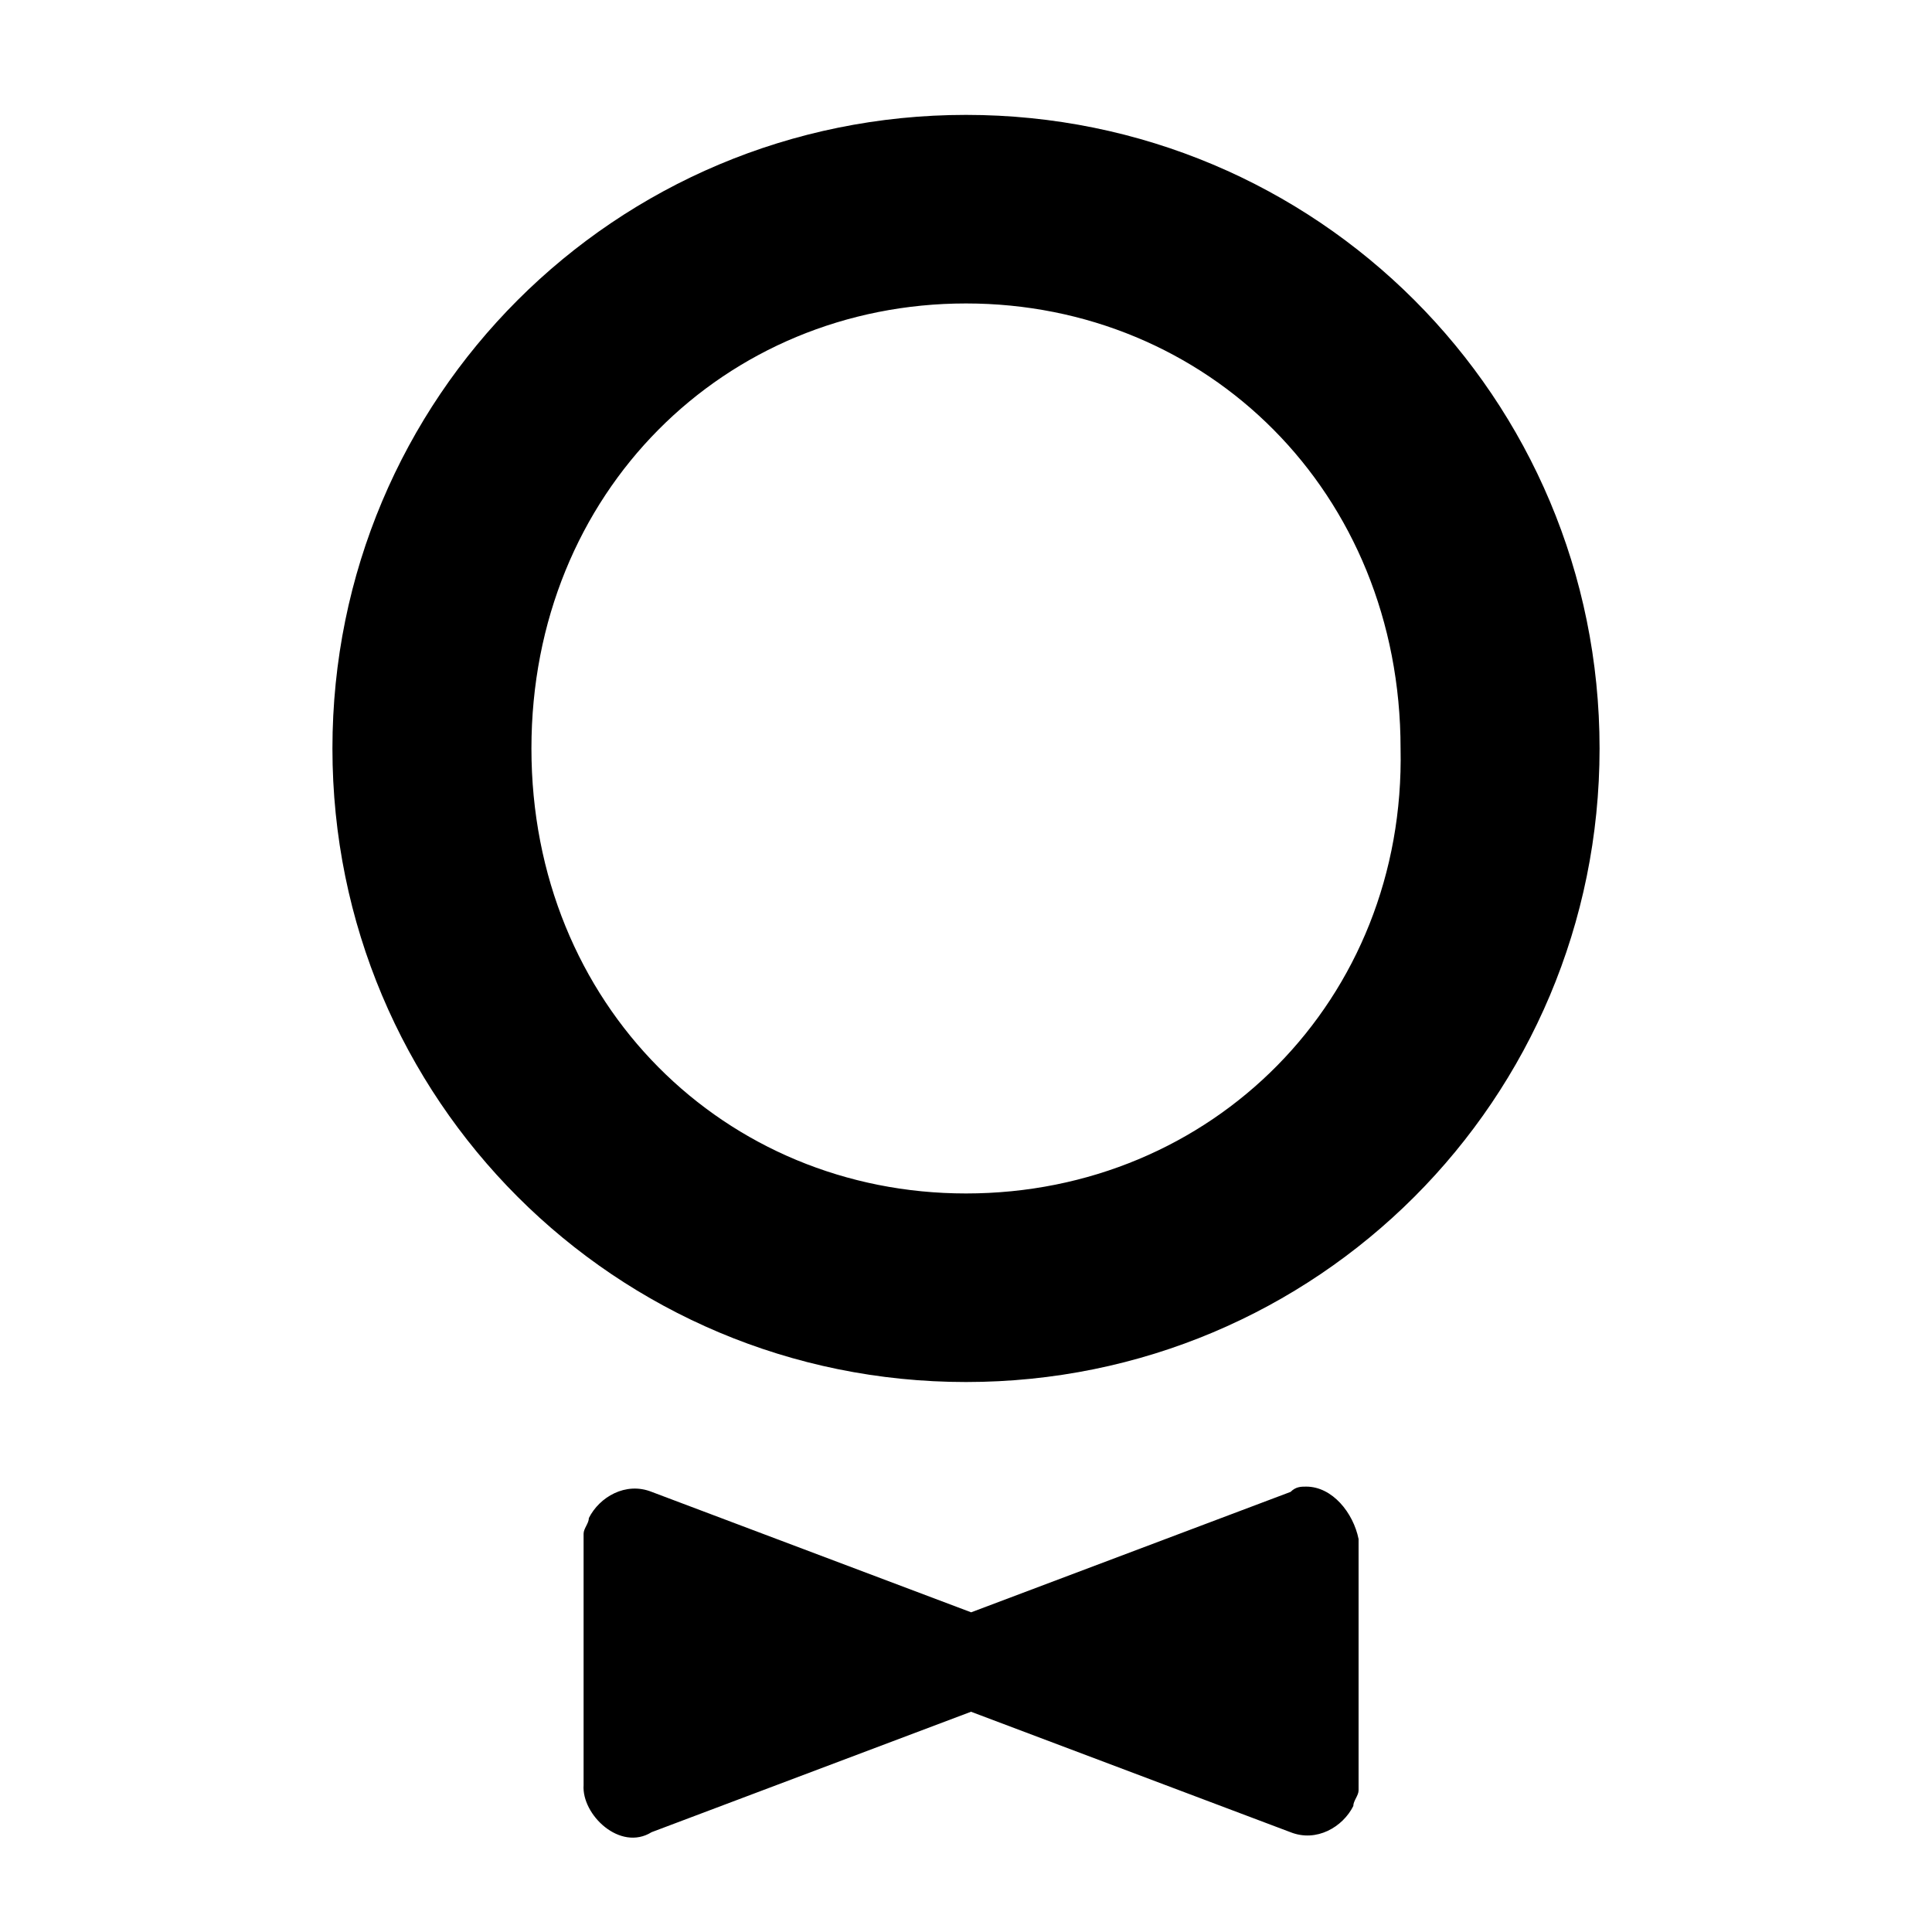
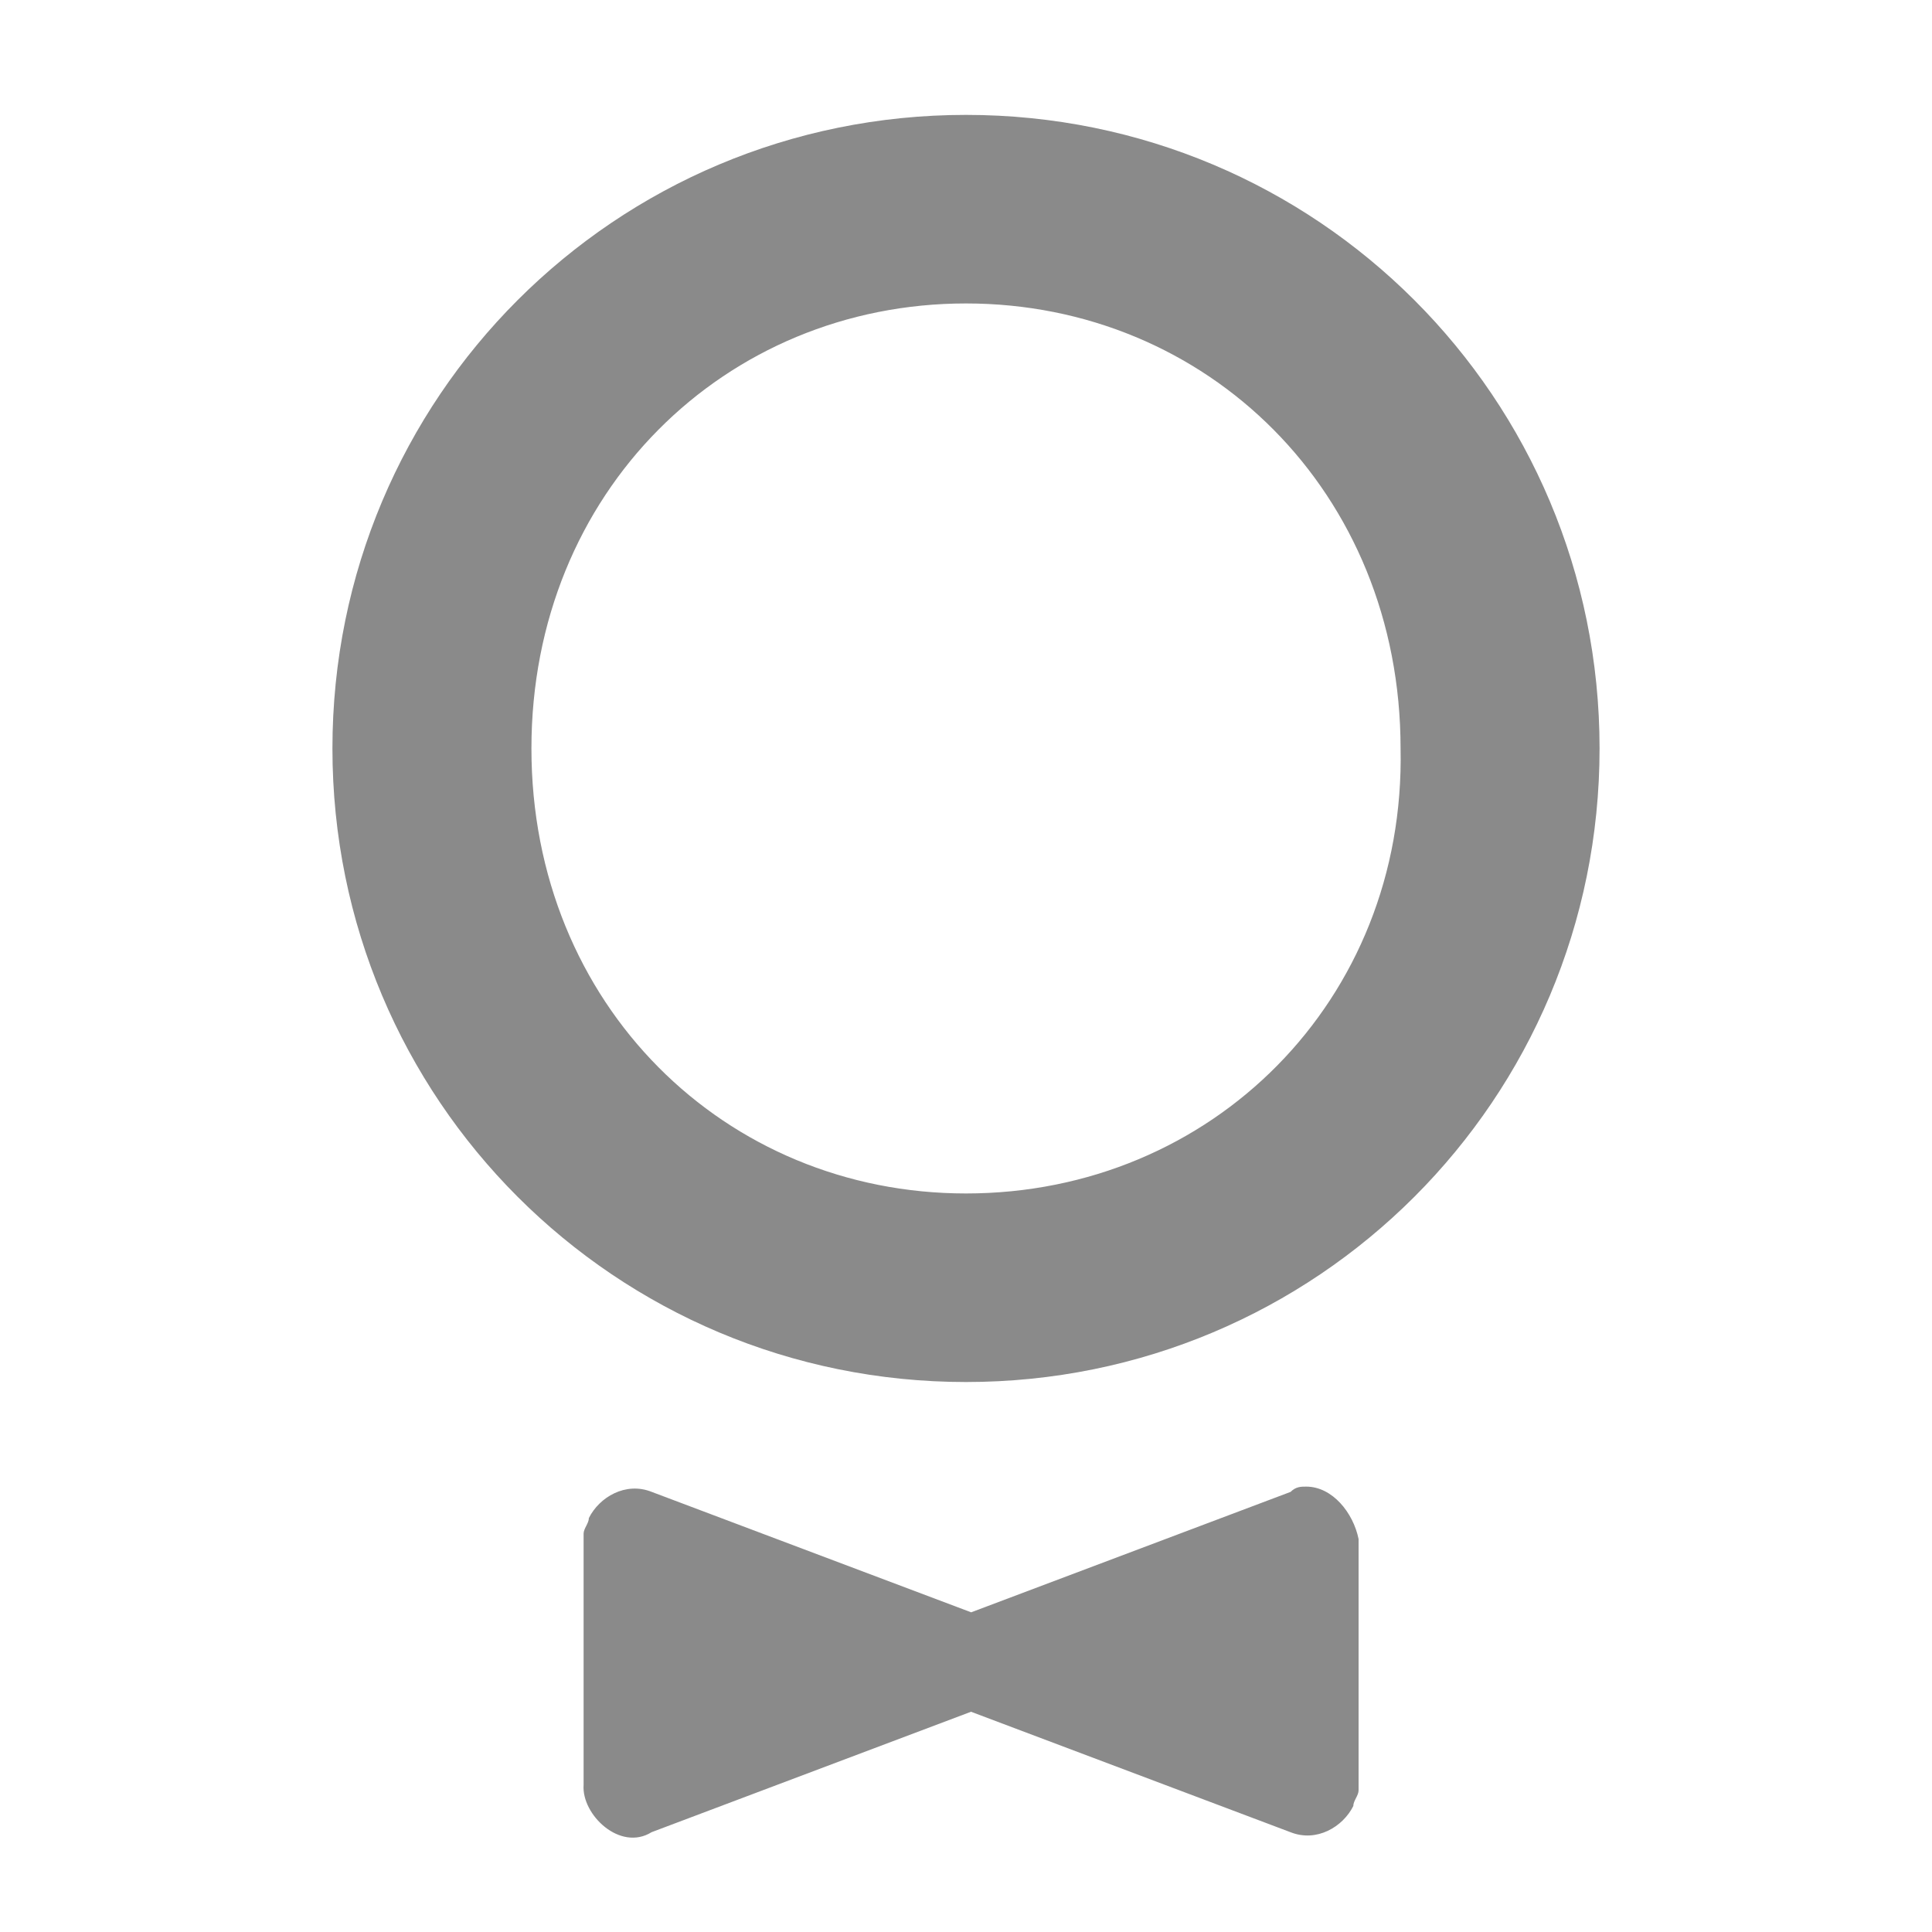
- <svg xmlns="http://www.w3.org/2000/svg" viewBox="0 0 150 150" aria-label="Fellow Coffee">
+ <svg xmlns="http://www.w3.org/2000/svg" viewBox="0 0 150 150" width="64" height="64" aria-label="Fellow Coffee">
  <defs>
    <style>
+       path { fill: #8a8a8a; }
      .cls-1 { fill: none; }
    </style>
  </defs>
  <path class="cls-1" d="M0,0H150V150H0V0Z" />
  <path d="M101.42,115.42c-.41,0-.81,0-1.22,.41l-24.8,9.35-24.8-9.35c-2.03-.81-4.07,.41-4.88,2.03,0,.41-.41,.81-.41,1.22v19.51c-.16,2.31,2.84,5.18,5.28,3.66l24.8-9.35,24.8,9.35c2.03,.81,4.07-.41,4.88-2.03,0-.41,.41-.81,.41-1.22v-19.51c-.41-2.03-2.03-4.07-4.07-4.07Z" />
  <path d="M75,8.92h0c-27.24,0-49.19,21.95-49.19,49.19s21.95,49.19,49.19,49.19,49.19-21.95,49.19-49.19h0c0-27.24-21.95-49.19-49.19-49.19Zm0,83.74c-18.7,0-33.74-14.63-33.74-34.55s15.04-34.55,33.74-34.55,33.74,14.63,33.74,34.55c.41,19.51-14.63,34.55-33.74,34.55Z" />
</svg>
